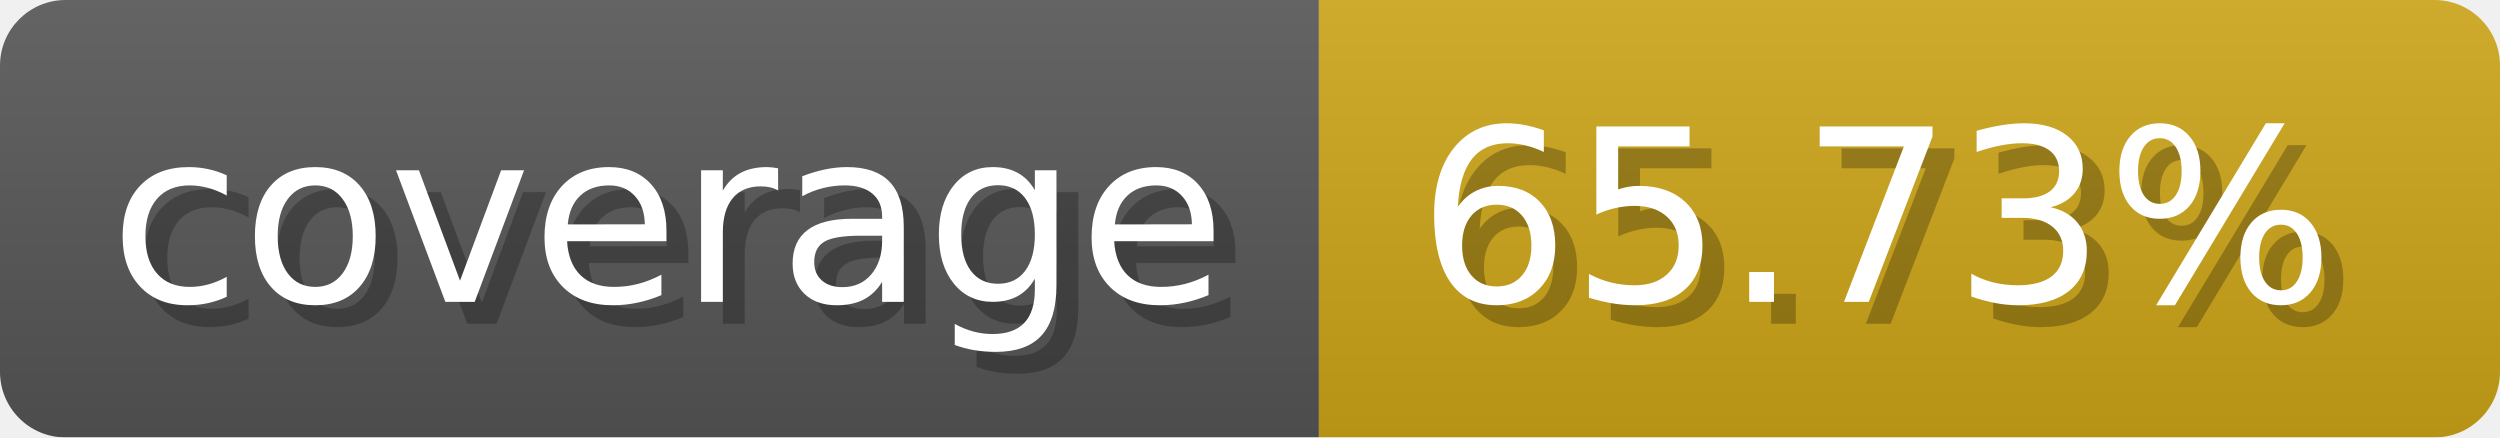
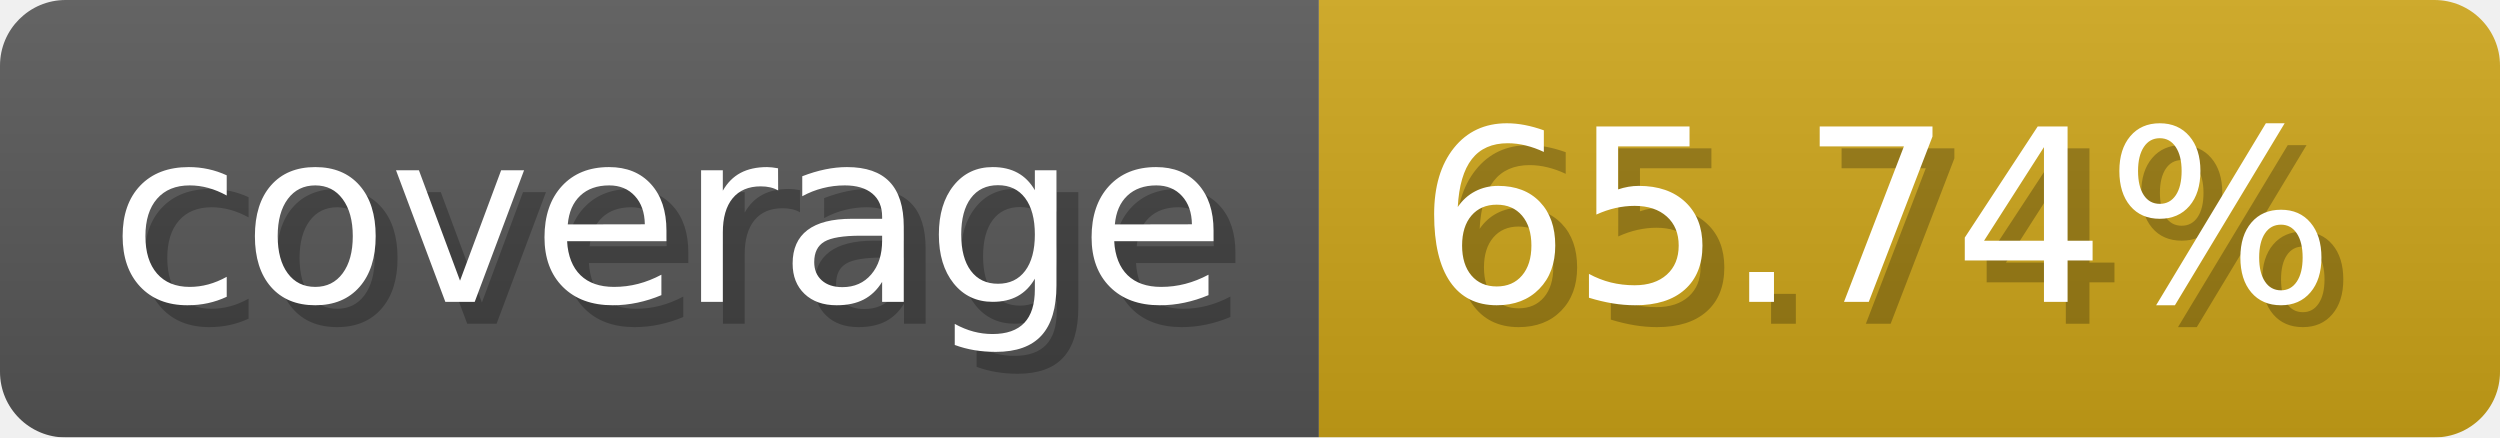
- <svg xmlns="http://www.w3.org/2000/svg" width="114.3" height="20" viewBox="0 0 1143 200" role="img" aria-label="coverage: 65.73%">
-   <linearGradient id="fniew" x2="0" y2="100%">
+ <svg xmlns="http://www.w3.org/2000/svg" width="114.3" height="20" viewBox="0 0 1143 200" role="img" aria-label="coverage: 65.74%">
+   <linearGradient id="lwguc" x2="0" y2="100%">
    <stop offset="0" stop-opacity=".1" stop-color="#EEE" />
    <stop offset="1" stop-opacity=".1" />
  </linearGradient>
-   <mask id="iVvxe">
+   <mask id="rDuWy">
    <rect width="1143" height="200" rx="30" fill="#FFF" />
  </mask>
-   <g mask="url(#iVvxe)">
+   <g mask="url(#rDuWy)">
    <rect width="603" height="200" fill="#555" />
    <rect width="540" height="200" fill="#cba317" x="603" />
-     <rect width="1143" height="200" fill="url(#fniew)" />
+     <rect width="1143" height="200" fill="url(#lwguc)" />
  </g>
  <g aria-hidden="true" fill="#fff" text-anchor="start" font-family="Verdana,DejaVu Sans,sans-serif" font-size="110">
    <text x="60" y="148" textLength="503" fill="#000" opacity="0.25">coverage</text>
    <text x="50" y="138" textLength="503">coverage</text>
-     <text x="658" y="148" textLength="440" fill="#000" opacity="0.25">65.73%</text>
-     <text x="648" y="138" textLength="440">65.73%</text>
+     <text x="658" y="148" textLength="440" fill="#000" opacity="0.25">65.74%</text>
+     <text x="648" y="138" textLength="440">65.74%</text>
  </g>
</svg>
